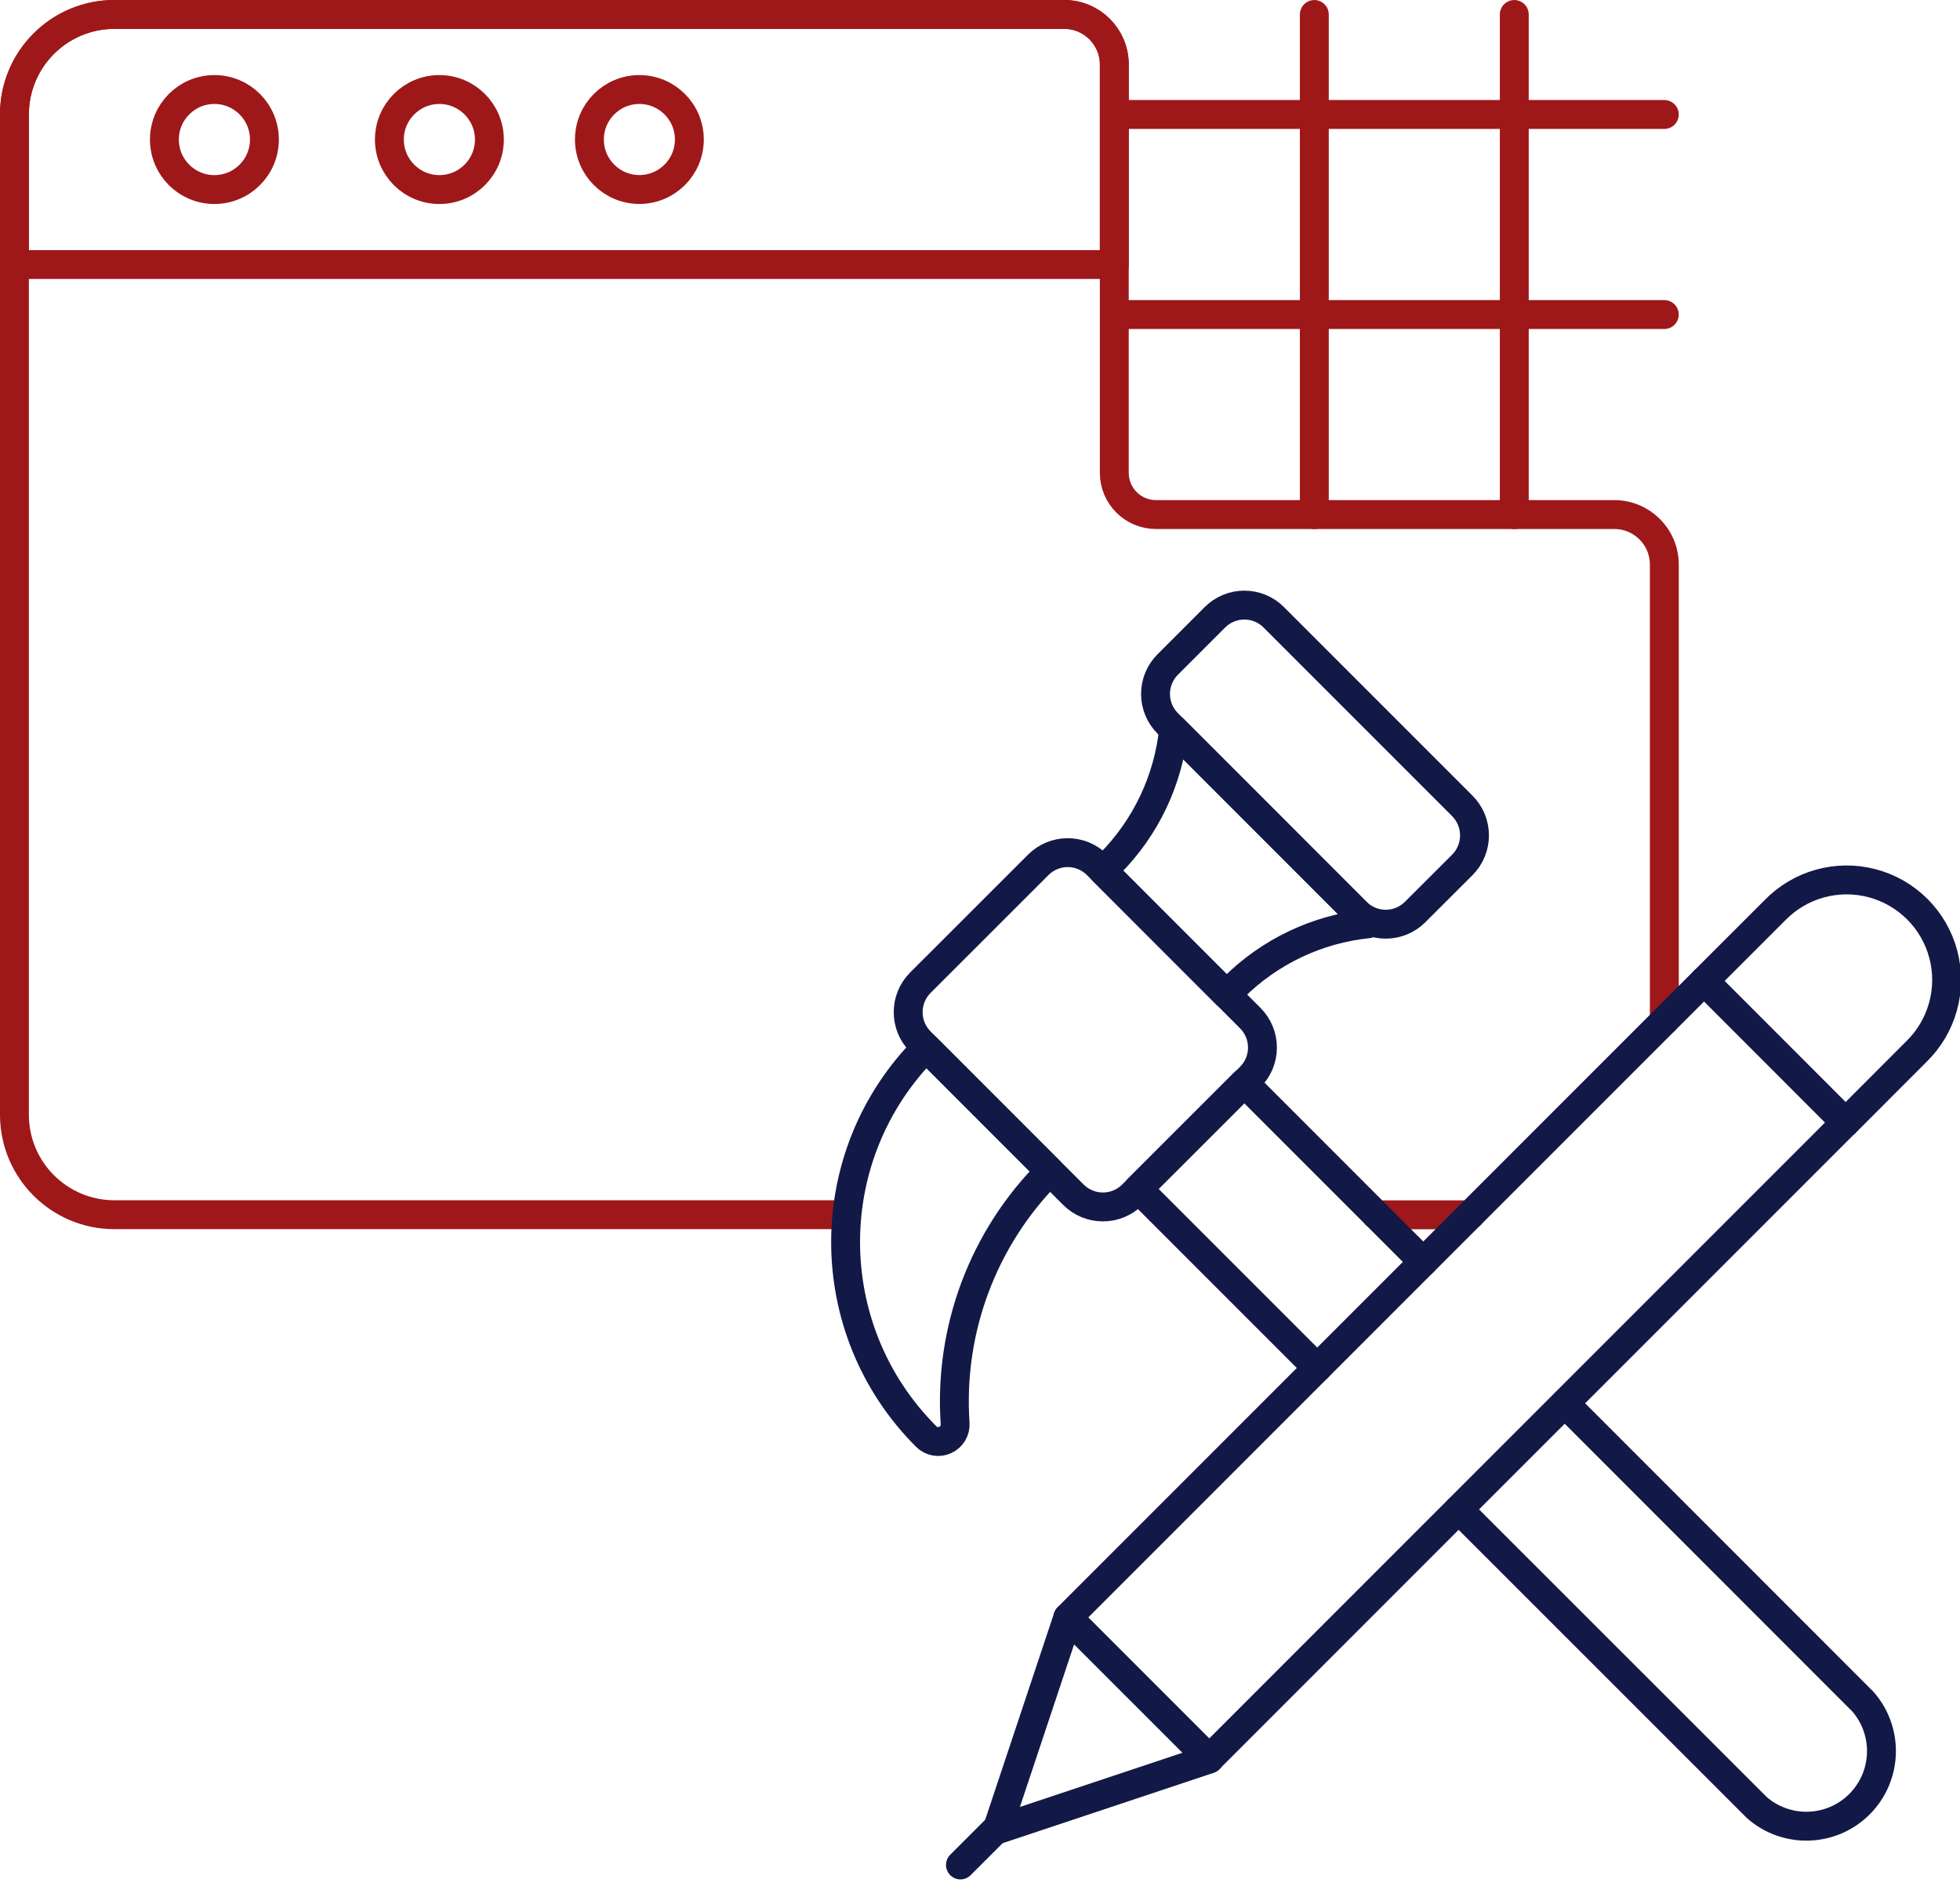
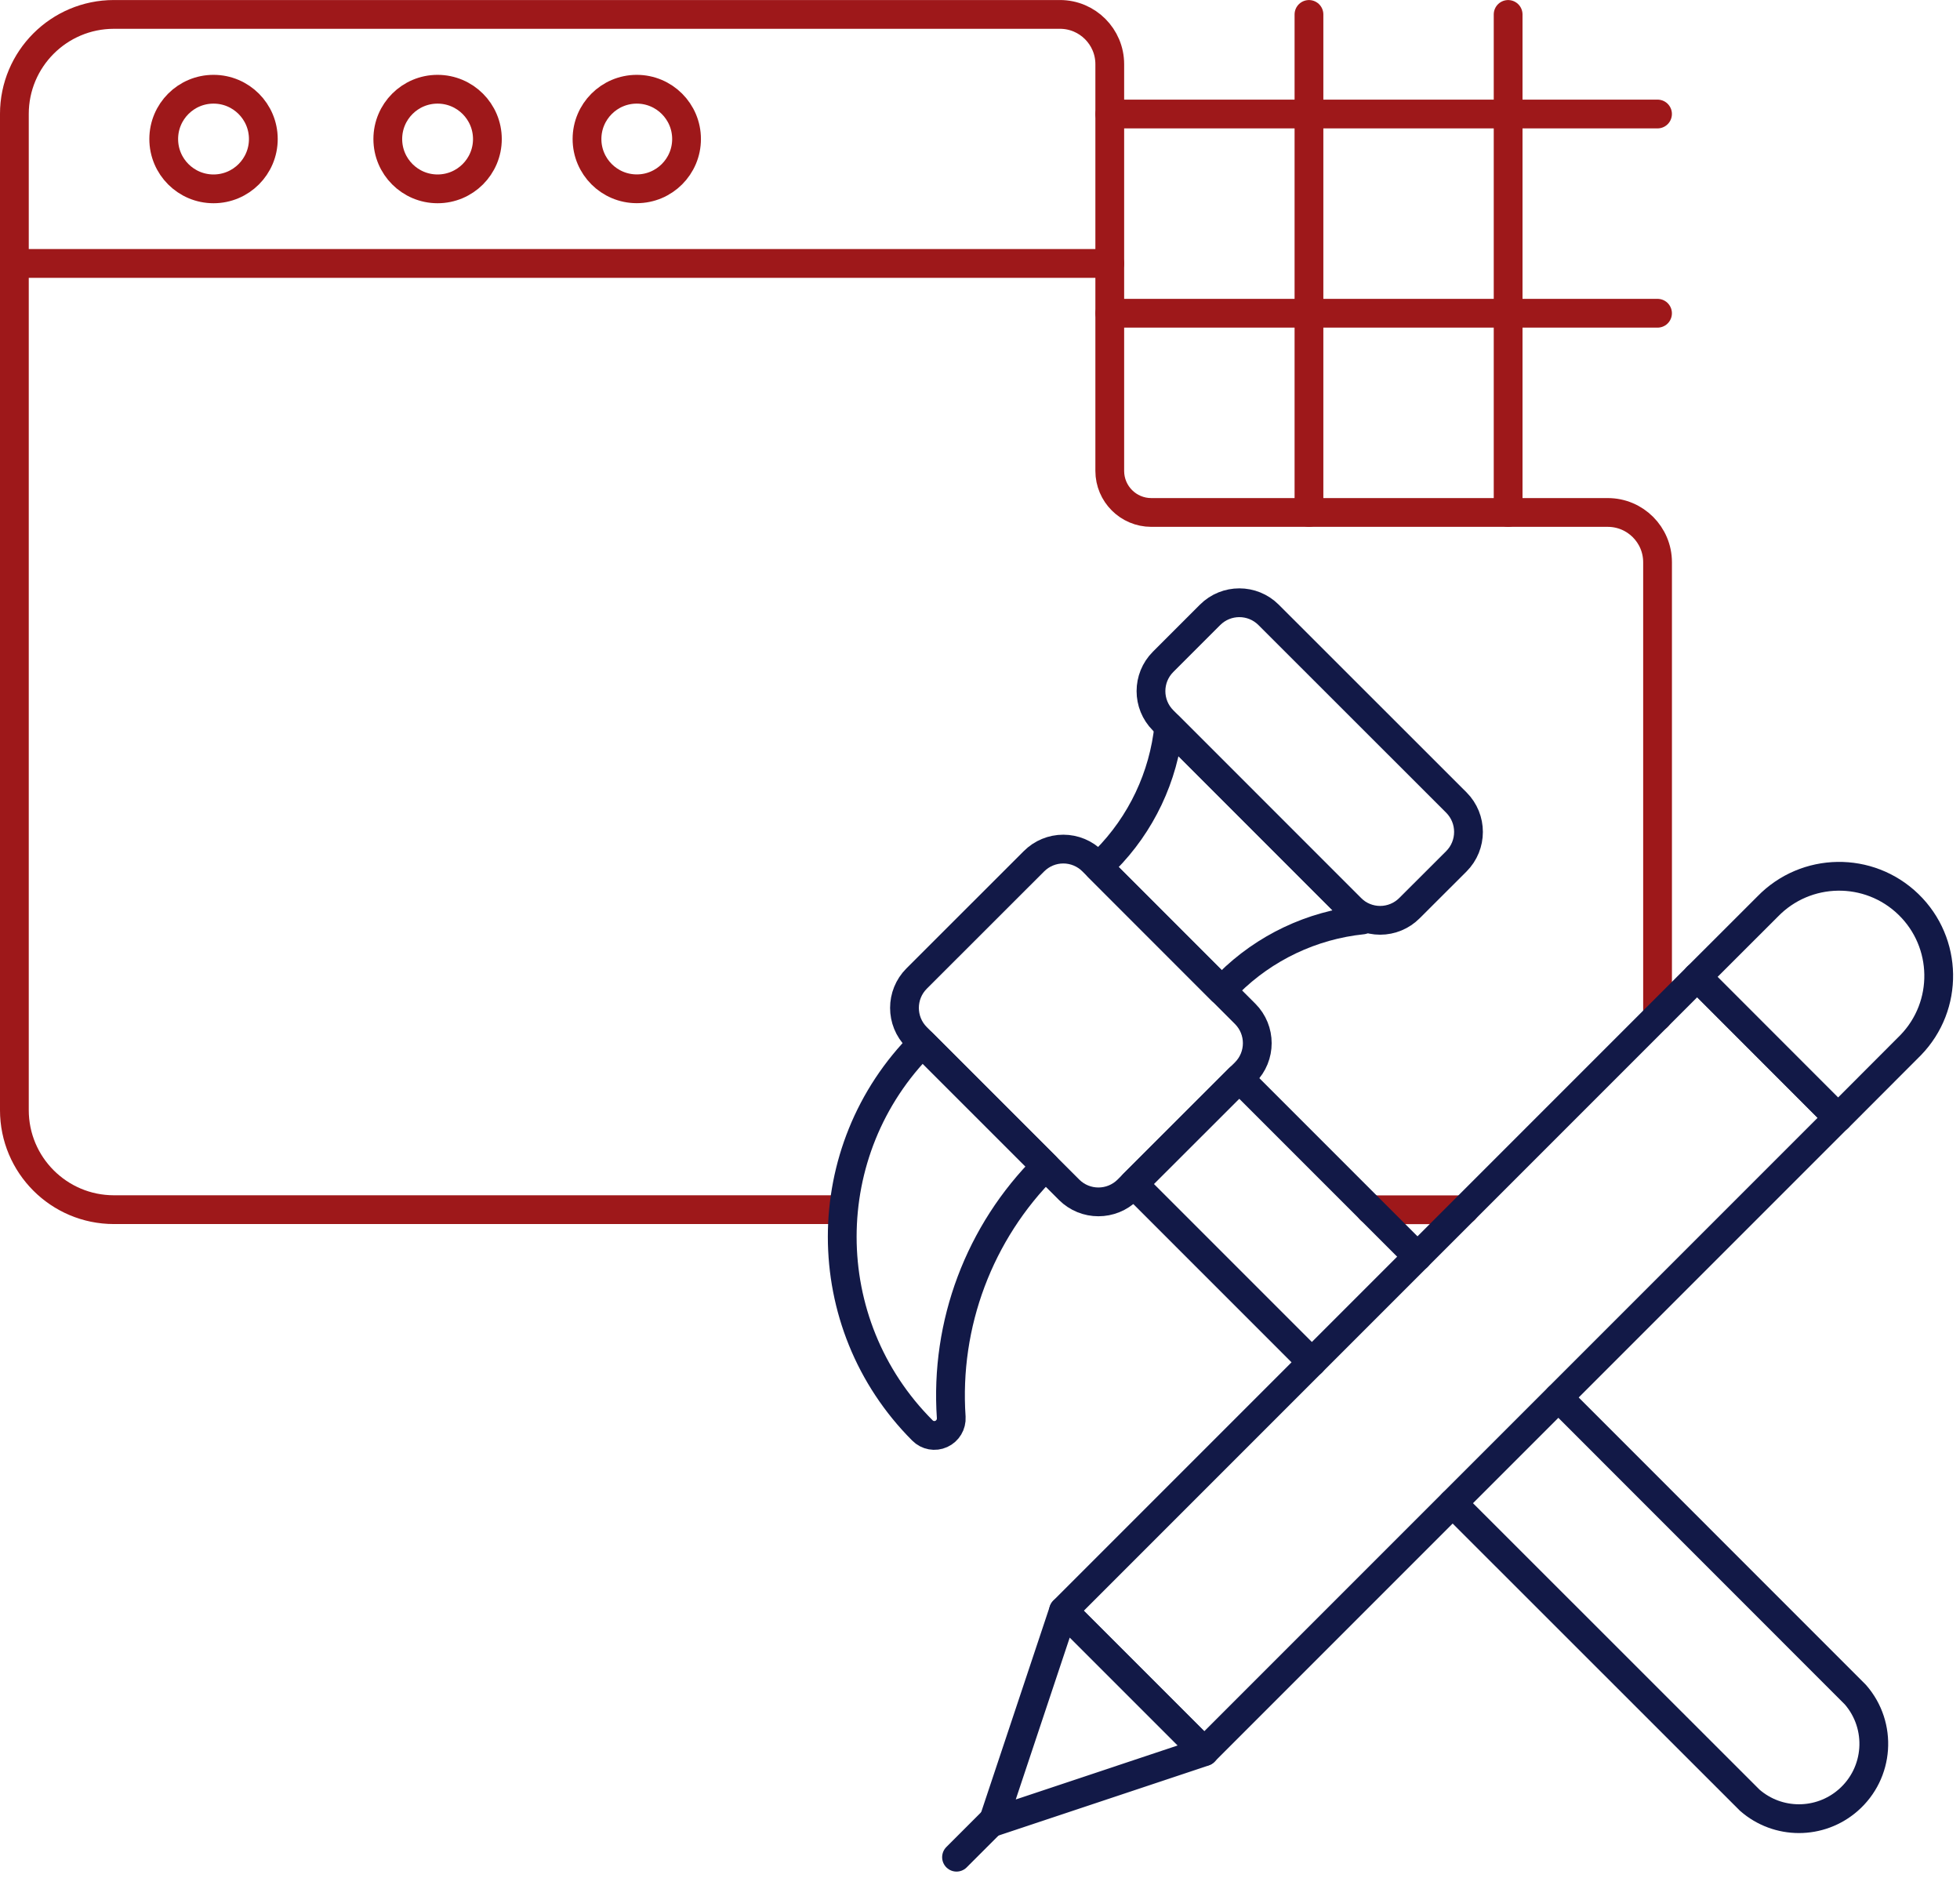
- <svg xmlns="http://www.w3.org/2000/svg" width="67.848" height="65.249" viewBox="0 0 67.848 65.249">
-   <g id="Group_182" data-name="Group 182" transform="translate(0.5 0.5)">
-     <path id="Path_172" data-name="Path 172" d="M239.963,187.1h3.27" transform="translate(-192.828 -145.559)" fill="none" stroke="#9e181a" stroke-linecap="round" stroke-linejoin="round" stroke-width="1" />
-     <path id="Path_173" data-name="Path 173" d="M280.385,207.219V191.427a1.731,1.731,0,0,0-1.731-1.731H262.788a1.444,1.444,0,0,1-1.443-1.443V174.119a1.731,1.731,0,0,0-1.728-1.731H226.731a3.46,3.46,0,0,0-3.459,3.462v34.614a3.46,3.46,0,0,0,3.459,3.462h25.1" transform="translate(-223.272 -172.388)" fill="none" stroke="#9e181a" stroke-linecap="round" stroke-linejoin="round" stroke-width="1" />
-     <line id="Line_22" data-name="Line 22" x2="19.037" transform="translate(38.075 3.462)" fill="none" stroke="#9e181a" stroke-linecap="round" stroke-linejoin="round" stroke-width="1" />
-     <line id="Line_23" data-name="Line 23" x2="19.037" transform="translate(38.075 10.386)" fill="none" stroke="#9e181a" stroke-linecap="round" stroke-linejoin="round" stroke-width="1" />
-     <line id="Line_24" data-name="Line 24" y2="17.307" transform="translate(44.997 0.001)" fill="none" stroke="#9e181a" stroke-linecap="round" stroke-linejoin="round" stroke-width="1" />
-     <line id="Line_25" data-name="Line 25" y2="17.307" transform="translate(51.919 0.001)" fill="none" stroke="#9e181a" stroke-linecap="round" stroke-linejoin="round" stroke-width="1" />
-     <path id="Path_174" data-name="Path 174" d="M226.731,172.388a3.46,3.46,0,0,0-3.459,3.462v5.193h38.073v-6.924a1.731,1.731,0,0,0-1.728-1.731Z" transform="translate(-223.272 -172.388)" fill="none" stroke="#9e181a" stroke-linecap="round" stroke-linejoin="round" stroke-width="1" />
-     <path id="Path_175" data-name="Path 175" d="M228.572,175.039a1.731,1.731,0,1,1-1.731-1.731A1.731,1.731,0,0,1,228.572,175.039Z" transform="translate(-219.919 -170.71)" fill="none" stroke="#9e181a" stroke-linecap="round" stroke-linejoin="round" stroke-width="1" />
-     <path id="Path_176" data-name="Path 176" d="M231.33,175.039a1.731,1.731,0,1,1-1.731-1.731A1.733,1.733,0,0,1,231.33,175.039Z" transform="translate(-214.889 -170.71)" fill="none" stroke="#9e181a" stroke-linecap="round" stroke-linejoin="round" stroke-width="1" />
-     <path id="Path_177" data-name="Path 177" d="M233.779,175.039a1.73,1.73,0,1,1-1.731-1.731A1.731,1.731,0,0,1,233.779,175.039Z" transform="translate(-210.416 -170.71)" fill="none" stroke="#9e181a" stroke-linecap="round" stroke-linejoin="round" stroke-width="1" />
-     <path id="Path_178" data-name="Path 178" d="M243.244,195.349l-6.2-6.2,3.671-3.671,6.2,6.2" transform="translate(-198.145 -148.505)" fill="none" stroke="#121947" stroke-linecap="round" stroke-linejoin="round" stroke-width="1" />
-     <path id="Path_179" data-name="Path 179" d="M244.649,189.409l10.322,10.325A2.6,2.6,0,0,1,251.3,203.4L240.975,193.08" transform="translate(-190.982 -141.342)" fill="none" stroke="#121947" stroke-linecap="round" stroke-linejoin="round" stroke-width="1" />
-     <path id="Path_180" data-name="Path 180" d="M246.07,188.384a1.442,1.442,0,0,1,0,2.042L241.99,194.5a1.444,1.444,0,0,1-2.039,0l-5.3-5.3a1.444,1.444,0,0,1,0-2.039l4.081-4.078a1.439,1.439,0,0,1,2.039,0Z" transform="translate(-203.292 -153.652)" fill="none" stroke="#121947" stroke-linecap="round" stroke-linejoin="round" stroke-width="1" />
-     <path id="Path_181" data-name="Path 181" d="M236.25,185.048a9.516,9.516,0,0,0,0,13.462.583.583,0,0,0,.658.121.589.589,0,0,0,.344-.573,11.232,11.232,0,0,1,3.279-8.726Z" transform="translate(-204.689 -149.296)" fill="none" stroke="#121947" stroke-linecap="round" stroke-linejoin="round" stroke-width="1" />
-     <path id="Path_182" data-name="Path 182" d="M239.062,181.148a7.722,7.722,0,0,1-2.206,4.654l-.243.24,4.284,4.287.243-.243a7.722,7.722,0,0,1,4.651-2.206Z" transform="translate(-198.936 -156.41)" fill="none" stroke="#121947" stroke-linecap="round" stroke-linejoin="round" stroke-width="1" />
-     <path id="Path_183" data-name="Path 183" d="M247.88,186.576a1.447,1.447,0,0,1,0,2.042l-1.632,1.629a1.439,1.439,0,0,1-2.039,0l-6.526-6.526a1.439,1.439,0,0,1,0-2.039l1.632-1.632a1.439,1.439,0,0,1,2.039,0Z" transform="translate(-197.76 -159.186)" fill="none" stroke="#121947" stroke-linecap="round" stroke-linejoin="round" stroke-width="1" />
-     <path id="Path_184" data-name="Path 184" d="M237.765,192.035l-2.448,7.342,7.343-2.448Z" transform="translate(-201.302 -136.552)" fill="none" stroke="#121947" stroke-linecap="round" stroke-linejoin="round" stroke-width="1" />
-     <rect id="Rectangle_35" data-name="Rectangle 35" width="31.152" height="6.923" transform="matrix(0.707, -0.707, 0.707, 0.707, 36.466, 55.474)" stroke-width="1" stroke="#121947" stroke-linecap="round" stroke-linejoin="round" fill="none" />
-     <path id="Path_185" data-name="Path 185" d="M248.878,191.366l-4.894-4.9,2.448-2.446a3.461,3.461,0,1,1,4.894,4.894Z" transform="translate(-185.493 -153.016)" fill="none" stroke="#121947" stroke-linecap="round" stroke-linejoin="round" stroke-width="1" />
-     <line id="Line_26" data-name="Line 26" y1="1.325" x2="1.325" transform="translate(32.747 62.716)" fill="none" stroke="#121947" stroke-linecap="round" stroke-linejoin="round" stroke-width="1" />
+ <svg xmlns="http://www.w3.org/2000/svg" width="68.125" height="65.249" viewBox="0 0 68.125 65.249">
+   <g id="Group_182" data-name="Group 182" transform="translate(5262.134 -7909.768)">
+     <path id="Path_172" data-name="Path 172" d="M-5214.5,7951.809h3.27" fill="none" stroke="#9e181a" stroke-linecap="round" stroke-linejoin="round" stroke-width="1" />
+     <path id="Path_173" data-name="Path 173" d="M-5204.521,7945.1v-15.792a1.731,1.731,0,0,0-1.731-1.731h-15.866a1.444,1.444,0,0,1-1.443-1.443V7912a1.731,1.731,0,0,0-1.728-1.731h-32.886a3.46,3.46,0,0,0-3.459,3.461h0v34.614a3.46,3.46,0,0,0,3.458,3.462h25.1" fill="none" stroke="#9e181a" stroke-linecap="round" stroke-linejoin="round" stroke-width="1" />
+     <line id="Line_22" data-name="Line 22" x2="19.037" transform="translate(-5223.559 7913.73)" fill="none" stroke="#9e181a" stroke-linecap="round" stroke-linejoin="round" stroke-width="1" />
+     <line id="Line_23" data-name="Line 23" x2="19.037" transform="translate(-5223.559 7920.654)" fill="none" stroke="#9e181a" stroke-linecap="round" stroke-linejoin="round" stroke-width="1" />
+     <line id="Line_24" data-name="Line 24" y2="17.307" transform="translate(-5216.637 7910.27)" fill="none" stroke="#9e181a" stroke-linecap="round" stroke-linejoin="round" stroke-width="1" />
+     <line id="Line_25" data-name="Line 25" y2="17.307" transform="translate(-5209.715 7910.27)" fill="none" stroke="#9e181a" stroke-linecap="round" stroke-linejoin="round" stroke-width="1" />
+     <path id="Path_174" data-name="Path 174" d="M-5261.634,7918.923h38.073" fill="none" stroke="#9e181a" stroke-linecap="round" stroke-linejoin="round" stroke-width="1" />
+     <path id="Path_175" data-name="Path 175" d="M-5252.981,7914.6a1.731,1.731,0,0,1-1.731,1.731,1.731,1.731,0,0,1-1.731-1.731,1.731,1.731,0,0,1,1.731-1.731,1.731,1.731,0,0,1,1.731,1.731Z" fill="none" stroke="#9e181a" stroke-linecap="round" stroke-linejoin="round" stroke-width="1" />
+     <path id="Path_176" data-name="Path 176" d="M-5245.193,7914.6a1.731,1.731,0,0,1-1.731,1.731,1.731,1.731,0,0,1-1.731-1.731,1.731,1.731,0,0,1,1.731-1.731A1.733,1.733,0,0,1-5245.193,7914.6Z" fill="none" stroke="#9e181a" stroke-linecap="round" stroke-linejoin="round" stroke-width="1" />
+     <path id="Path_177" data-name="Path 177" d="M-5238.271,7914.6a1.73,1.73,0,0,1-1.731,1.729,1.73,1.73,0,0,1-1.729-1.731,1.731,1.731,0,0,1,1.729-1.729,1.731,1.731,0,0,1,1.731,1.731Z" fill="none" stroke="#9e181a" stroke-linecap="round" stroke-linejoin="round" stroke-width="1" />
+     <path id="Path_178" data-name="Path 178" d="M-5216.535,7957.112l-6.2-6.2,3.671-3.671,6.2,6.2" fill="none" stroke="#121947" stroke-linecap="round" stroke-linejoin="round" stroke-width="1" />
+     <path id="Path_179" data-name="Path 179" d="M-5207.967,7958.335l10.322,10.325a2.6,2.6,0,0,1-.252,3.669,2.6,2.6,0,0,1-3.419,0l-10.325-10.32" fill="none" stroke="#121947" stroke-linecap="round" stroke-linejoin="round" stroke-width="1" />
+     <path id="Path_180" data-name="Path 180" d="M-5218.856,7945a1.443,1.443,0,0,1,0,2.04l0,0-4.08,4.074a1.444,1.444,0,0,1-2.039,0l-5.3-5.3a1.444,1.444,0,0,1,0-2.039l4.081-4.078a1.438,1.438,0,0,1,2.035,0l0,0Z" fill="none" stroke="#121947" stroke-linecap="round" stroke-linejoin="round" stroke-width="1" />
+     <path id="Path_181" data-name="Path 181" d="M-5230.073,7946.02a9.517,9.517,0,0,0,0,13.458l0,0a.581.581,0,0,0,.658.121.591.591,0,0,0,.344-.573,11.231,11.231,0,0,1,3.279-8.726Z" fill="none" stroke="#121947" stroke-linecap="round" stroke-linejoin="round" stroke-width="1" />
+     <path id="Path_182" data-name="Path 182" d="M-5221.508,7935.006a7.72,7.72,0,0,1-2.206,4.654l-.243.24,4.284,4.287.243-.243a7.729,7.729,0,0,1,4.651-2.206Z" fill="none" stroke="#121947" stroke-linecap="round" stroke-linejoin="round" stroke-width="1" />
+     <path id="Path_183" data-name="Path 183" d="M-5211.514,7937.658a1.447,1.447,0,0,1,0,2.042l-1.632,1.629a1.438,1.438,0,0,1-2.035,0l0,0-6.526-6.526a1.439,1.439,0,0,1,0-2.035l0,0,1.632-1.632a1.439,1.439,0,0,1,2.035,0l0,0Z" fill="none" stroke="#121947" stroke-linecap="round" stroke-linejoin="round" stroke-width="1" />
+     <path id="Path_184" data-name="Path 184" d="M-5225.171,7965.751l-2.448,7.342,7.343-2.448Z" fill="none" stroke="#121947" stroke-linecap="round" stroke-linejoin="round" stroke-width="1" />
+     <rect id="Rectangle_35" data-name="Rectangle 35" width="31.147" height="6.922" transform="translate(-5225.168 7965.742) rotate(-45)" stroke-width="1" stroke="#121947" stroke-linecap="round" stroke-linejoin="round" fill="none" />
+     <path id="Path_185" data-name="Path 185" d="M-5198.249,7948.618l-4.894-4.9,2.448-2.446a3.462,3.462,0,0,1,4.894-.076,3.46,3.46,0,0,1,.076,4.894c-.025.026-.05.051-.076.076Z" fill="none" stroke="#121947" stroke-linecap="round" stroke-linejoin="round" stroke-width="1" />
+     <line id="Line_26" data-name="Line 26" y1="1.325" x2="1.325" transform="translate(-5228.887 7972.984)" fill="none" stroke="#121947" stroke-linecap="round" stroke-linejoin="round" stroke-width="1" />
  </g>
</svg>
